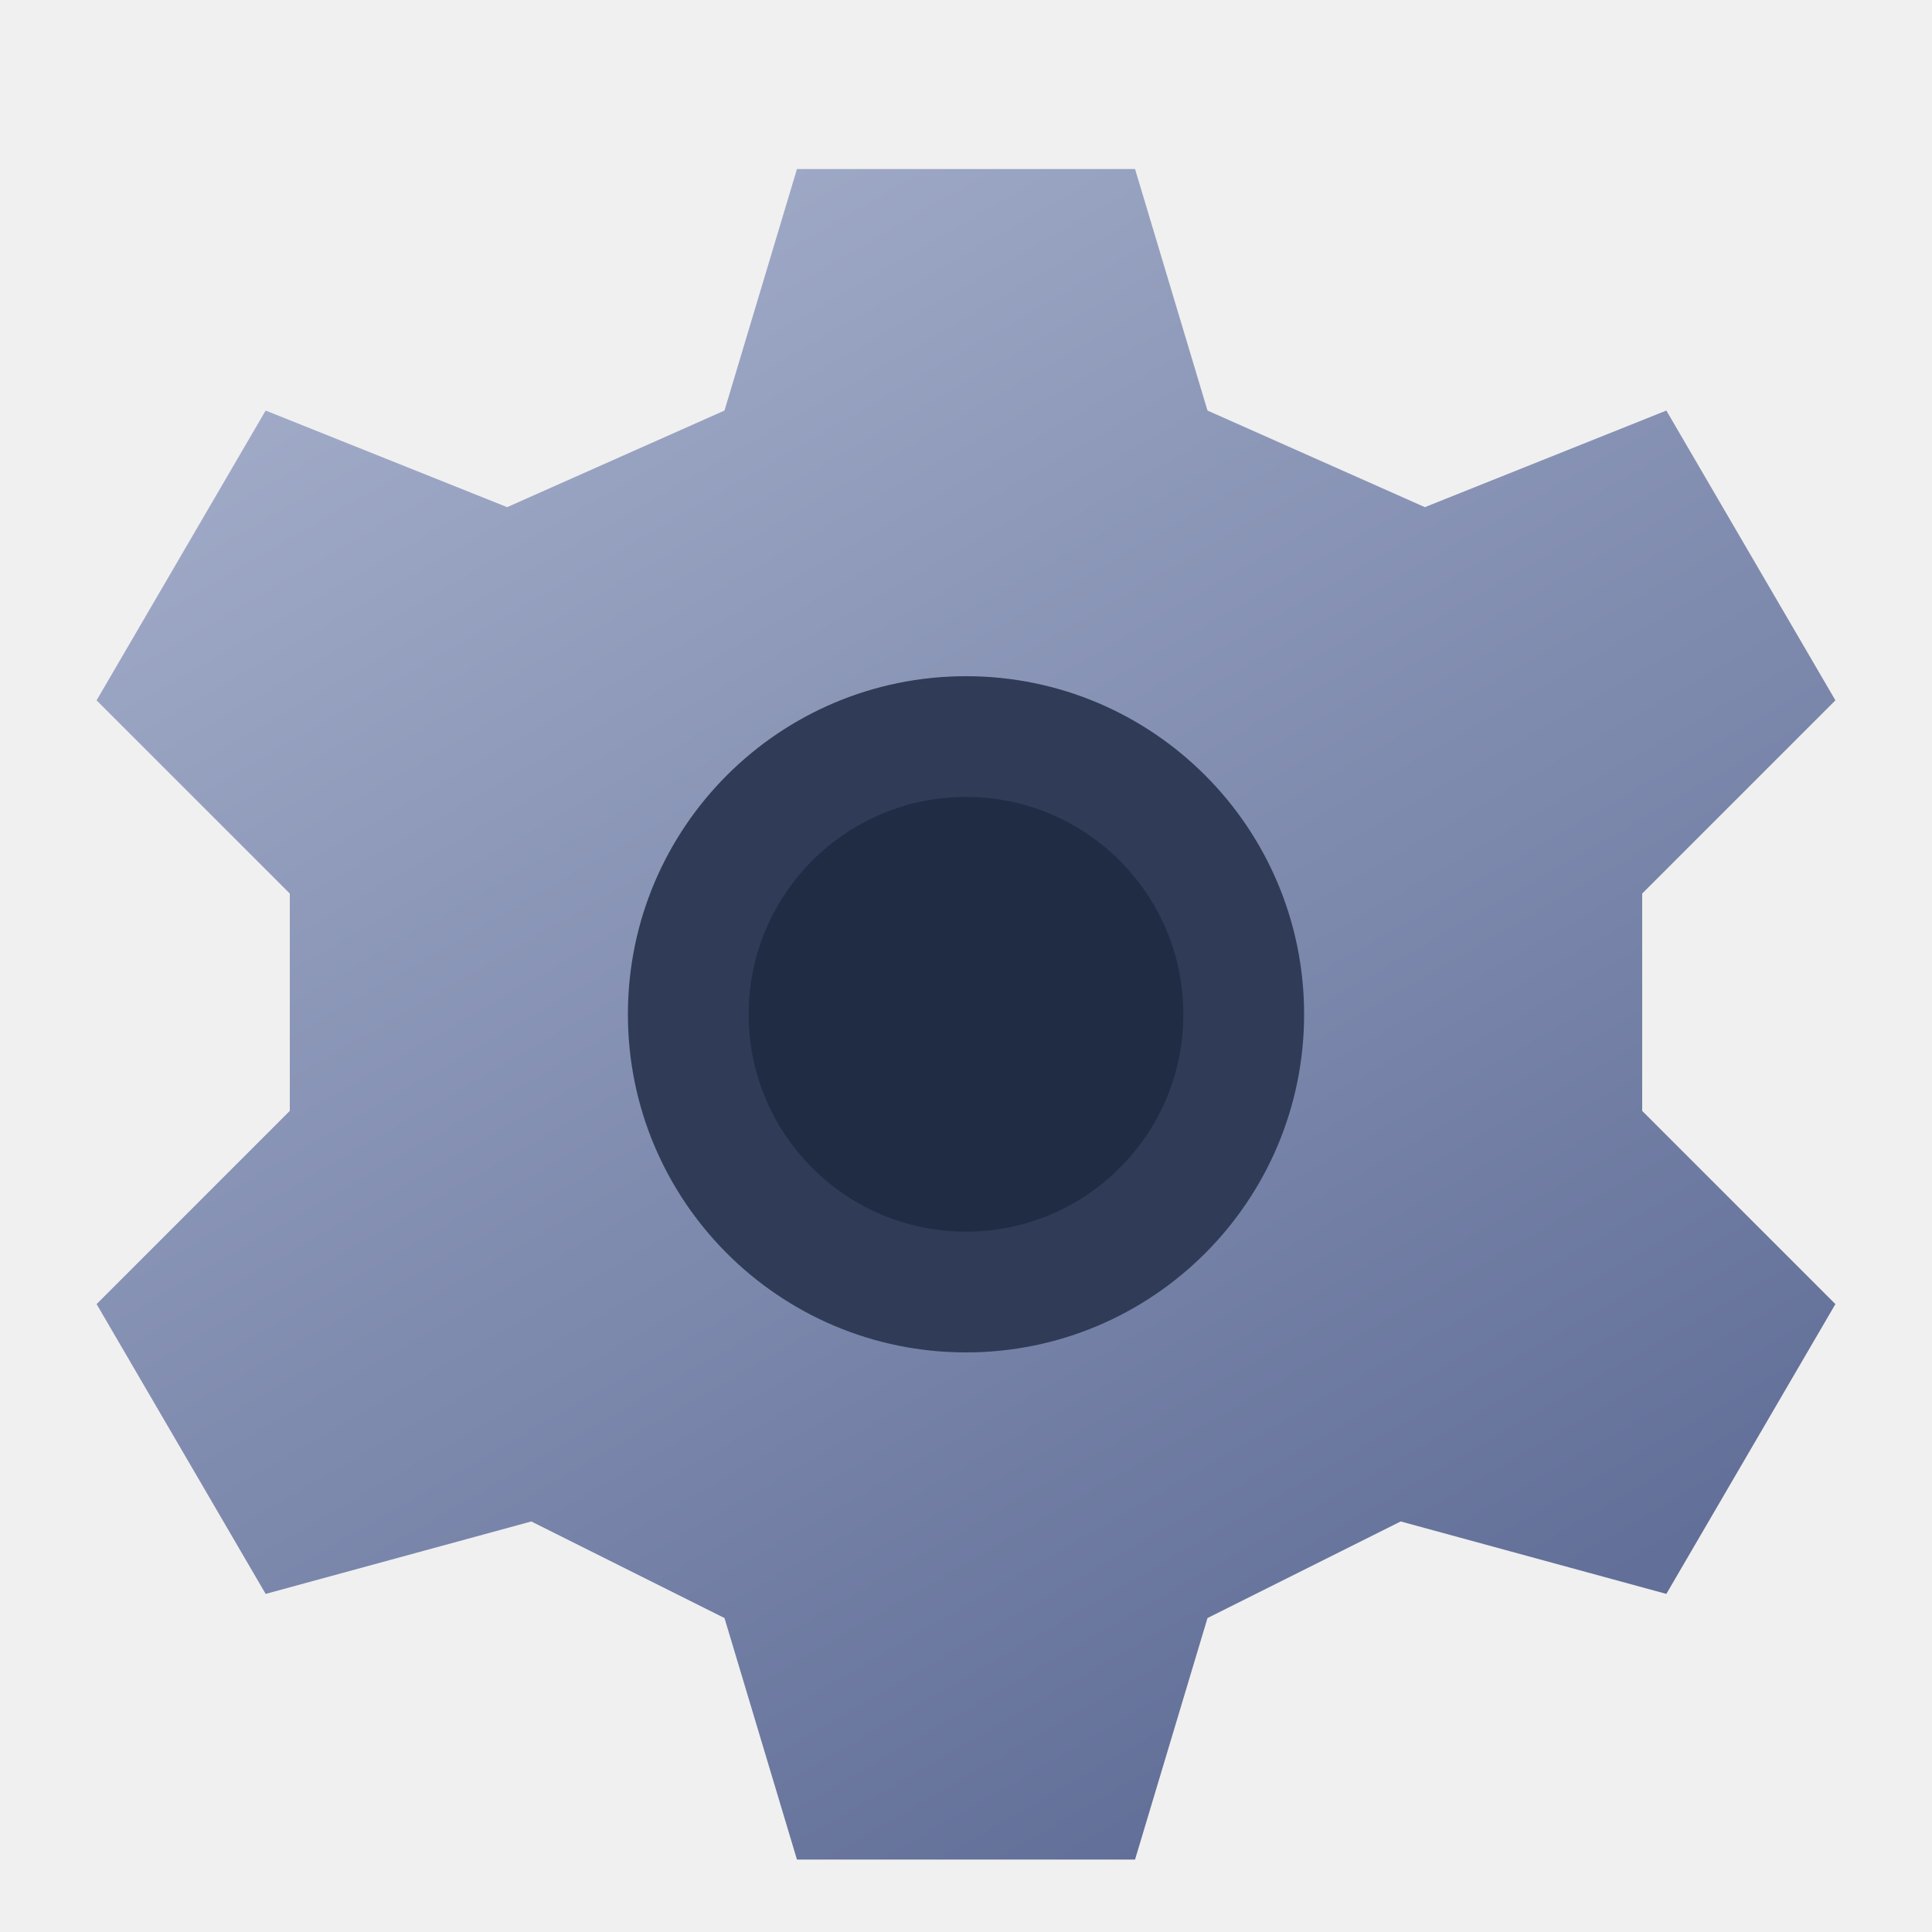
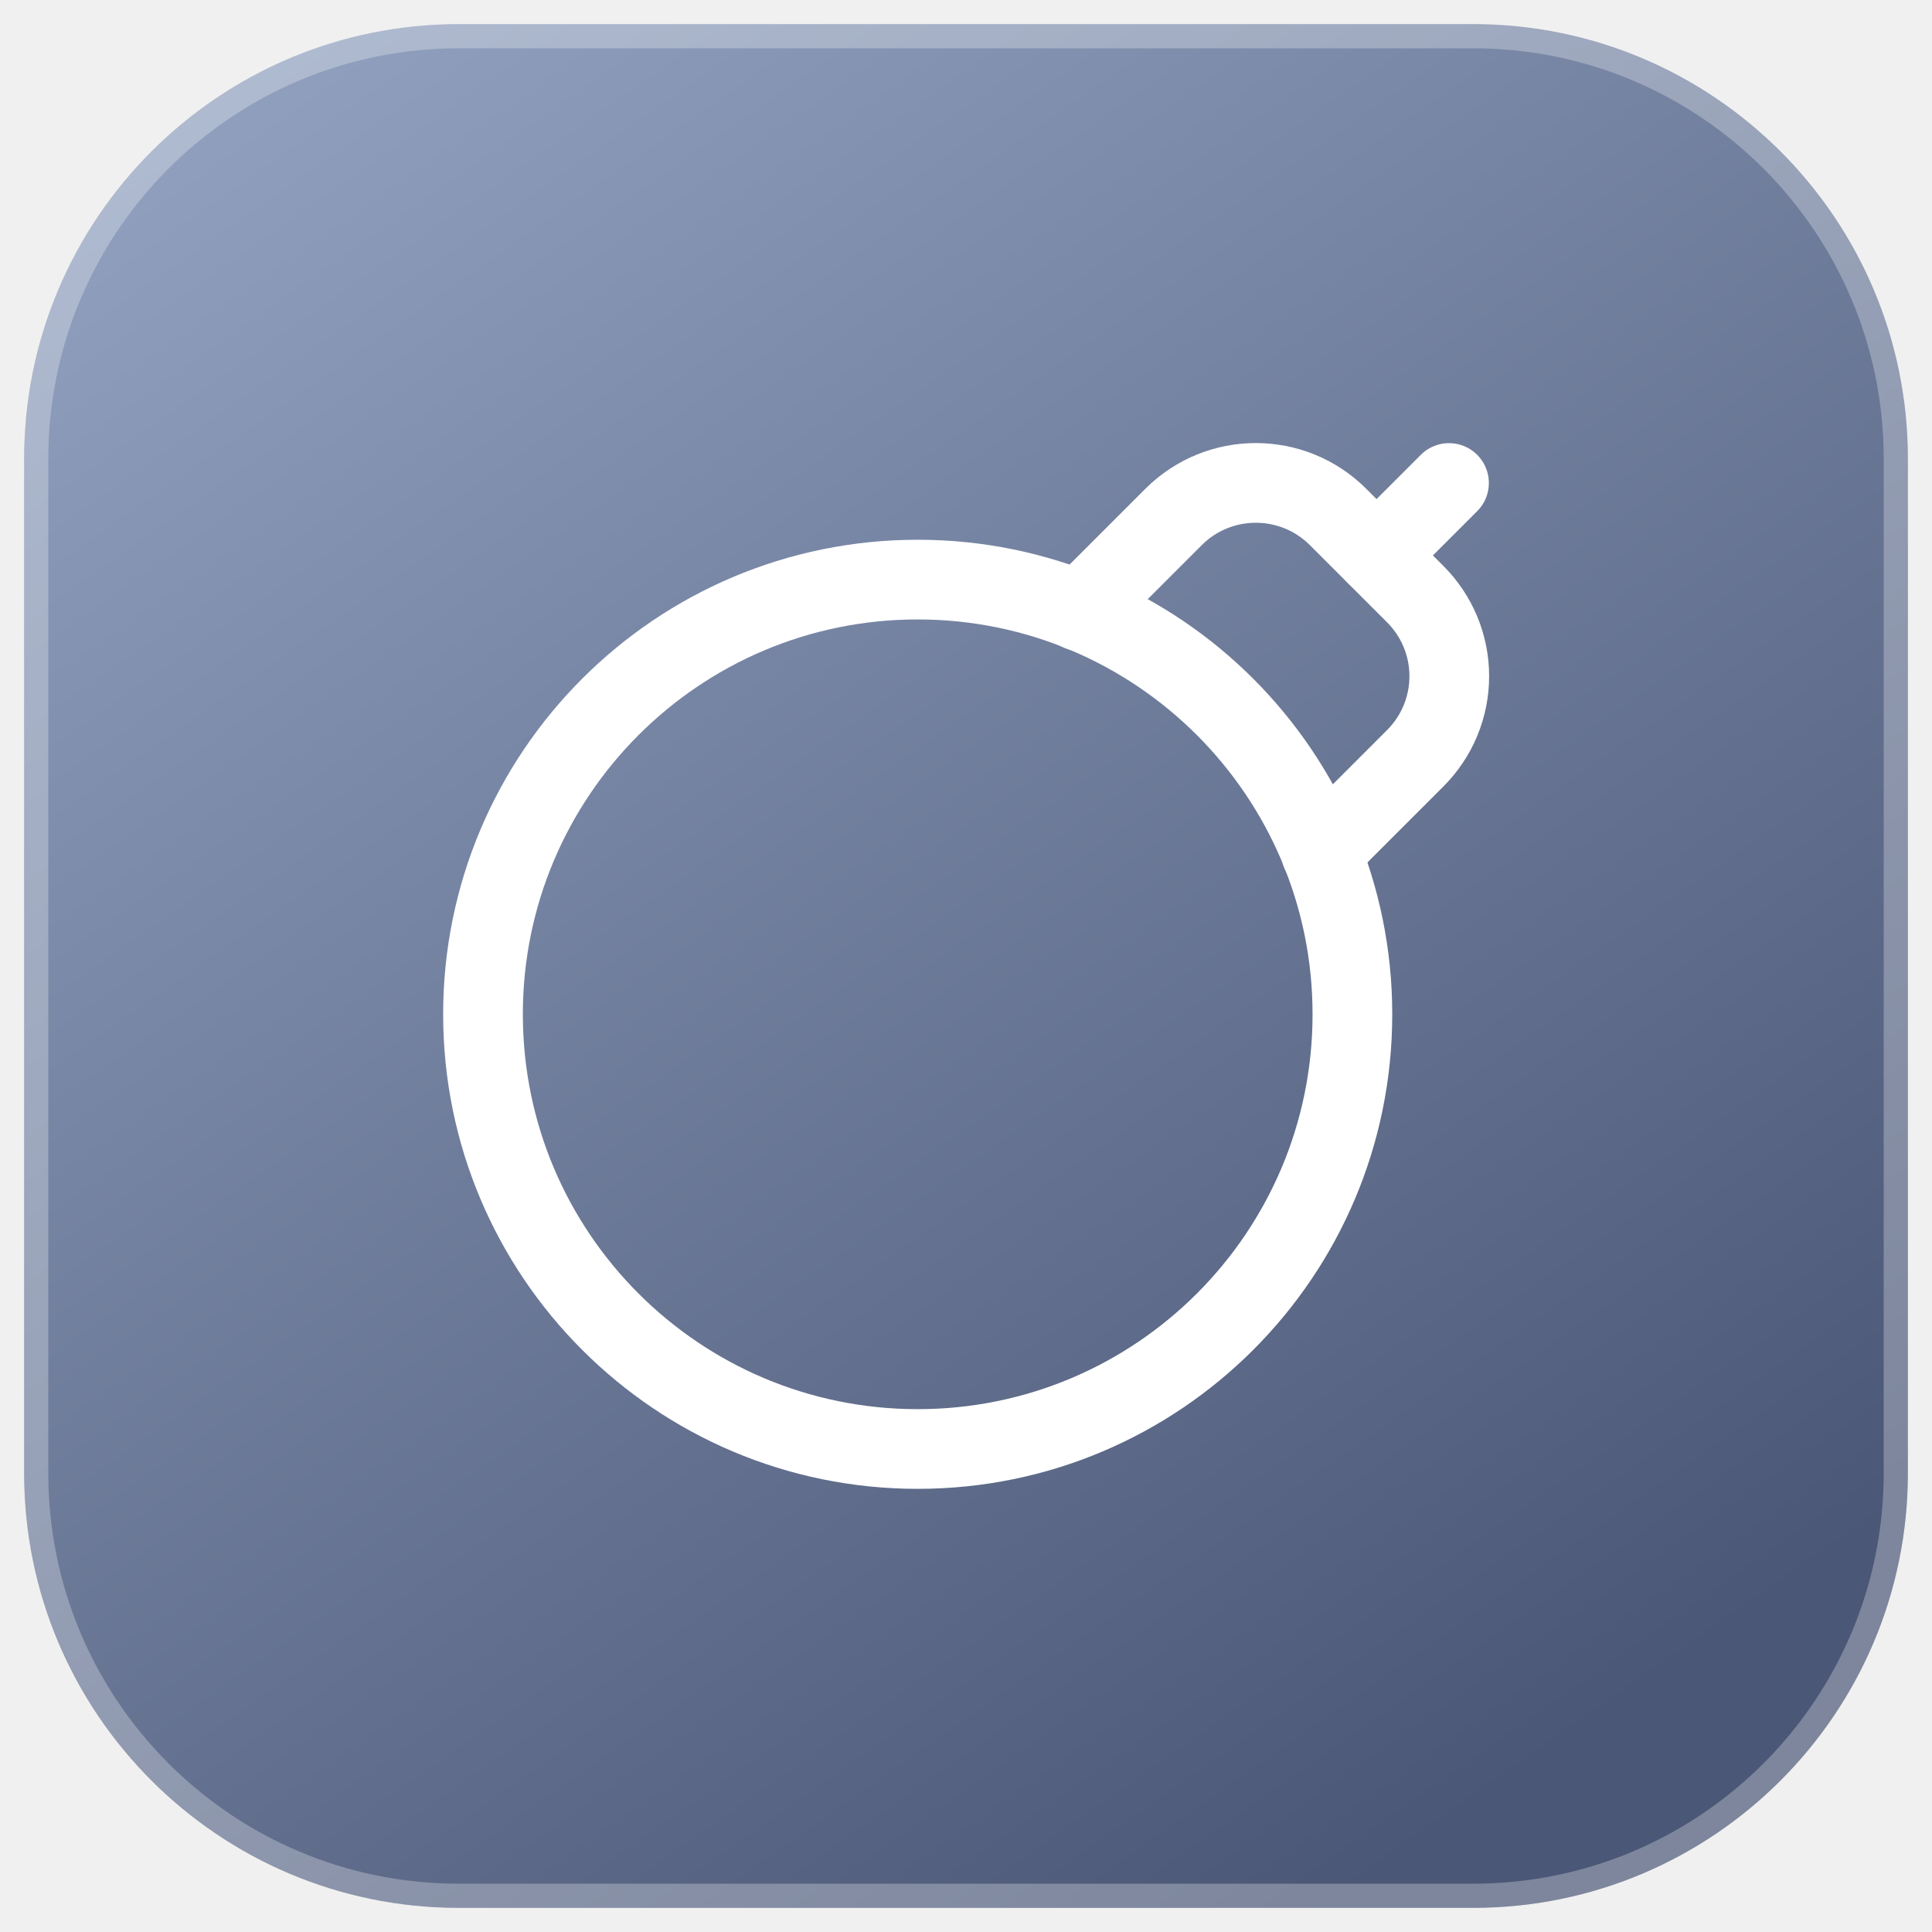
<svg xmlns="http://www.w3.org/2000/svg" viewBox="0 0 80 80">
  <defs>
-     <linearGradient id="g" x2=".6" y2="1">
-       <stop stop-color="#aab4cf" />
-       <stop offset="1" stop-color="#626f98" />
+     <linearGradient id="g" x2="0.7" y2="1">
+       <stop stop-color="#95a5c3" />
+       <stop offset="1" stop-color="#4b5776" />
    </linearGradient>
  </defs>
-   <path d="m33 7 14 0 3 10 9 4 10-4 7 12-8 8v9l8 8-7 12-11-3-8 4-3 10H33l-3-10-8-4-11 3-7-12 8-8v-9l-8-8 7-12 10 4 9-4z" fill="url(#g)" />
-   <circle cx="40" cy="42" r="14" fill="#303b57" />
-   <circle cx="40" cy="42" r="9" fill="#202b44" />
+   <rect x="1" y="1" width="78" height="78" rx="18" fill="url(#g)" />
+   <rect x="1.5" y="1.5" width="77" height="77" rx="17.5" fill="none" stroke="#fff" stroke-opacity=".28" />
+   <g transform="translate(16 16) scale(2)" fill="none" color="#fff" stroke="currentColor" stroke-width="1.65" stroke-linecap="round" stroke-linejoin="round">
+     <circle cx="11" cy="13" r="9" />
+     <path d="M14.35 4.65 16.3 2.7a2.41 2.41 0 0 1 3.4 0l1.6 1.6a2.4 2.4 0 0 1 0 3.4l-1.95 1.95" />
+     <path d="m22 2-1.5 1.5" />
+   </g>
</svg>
